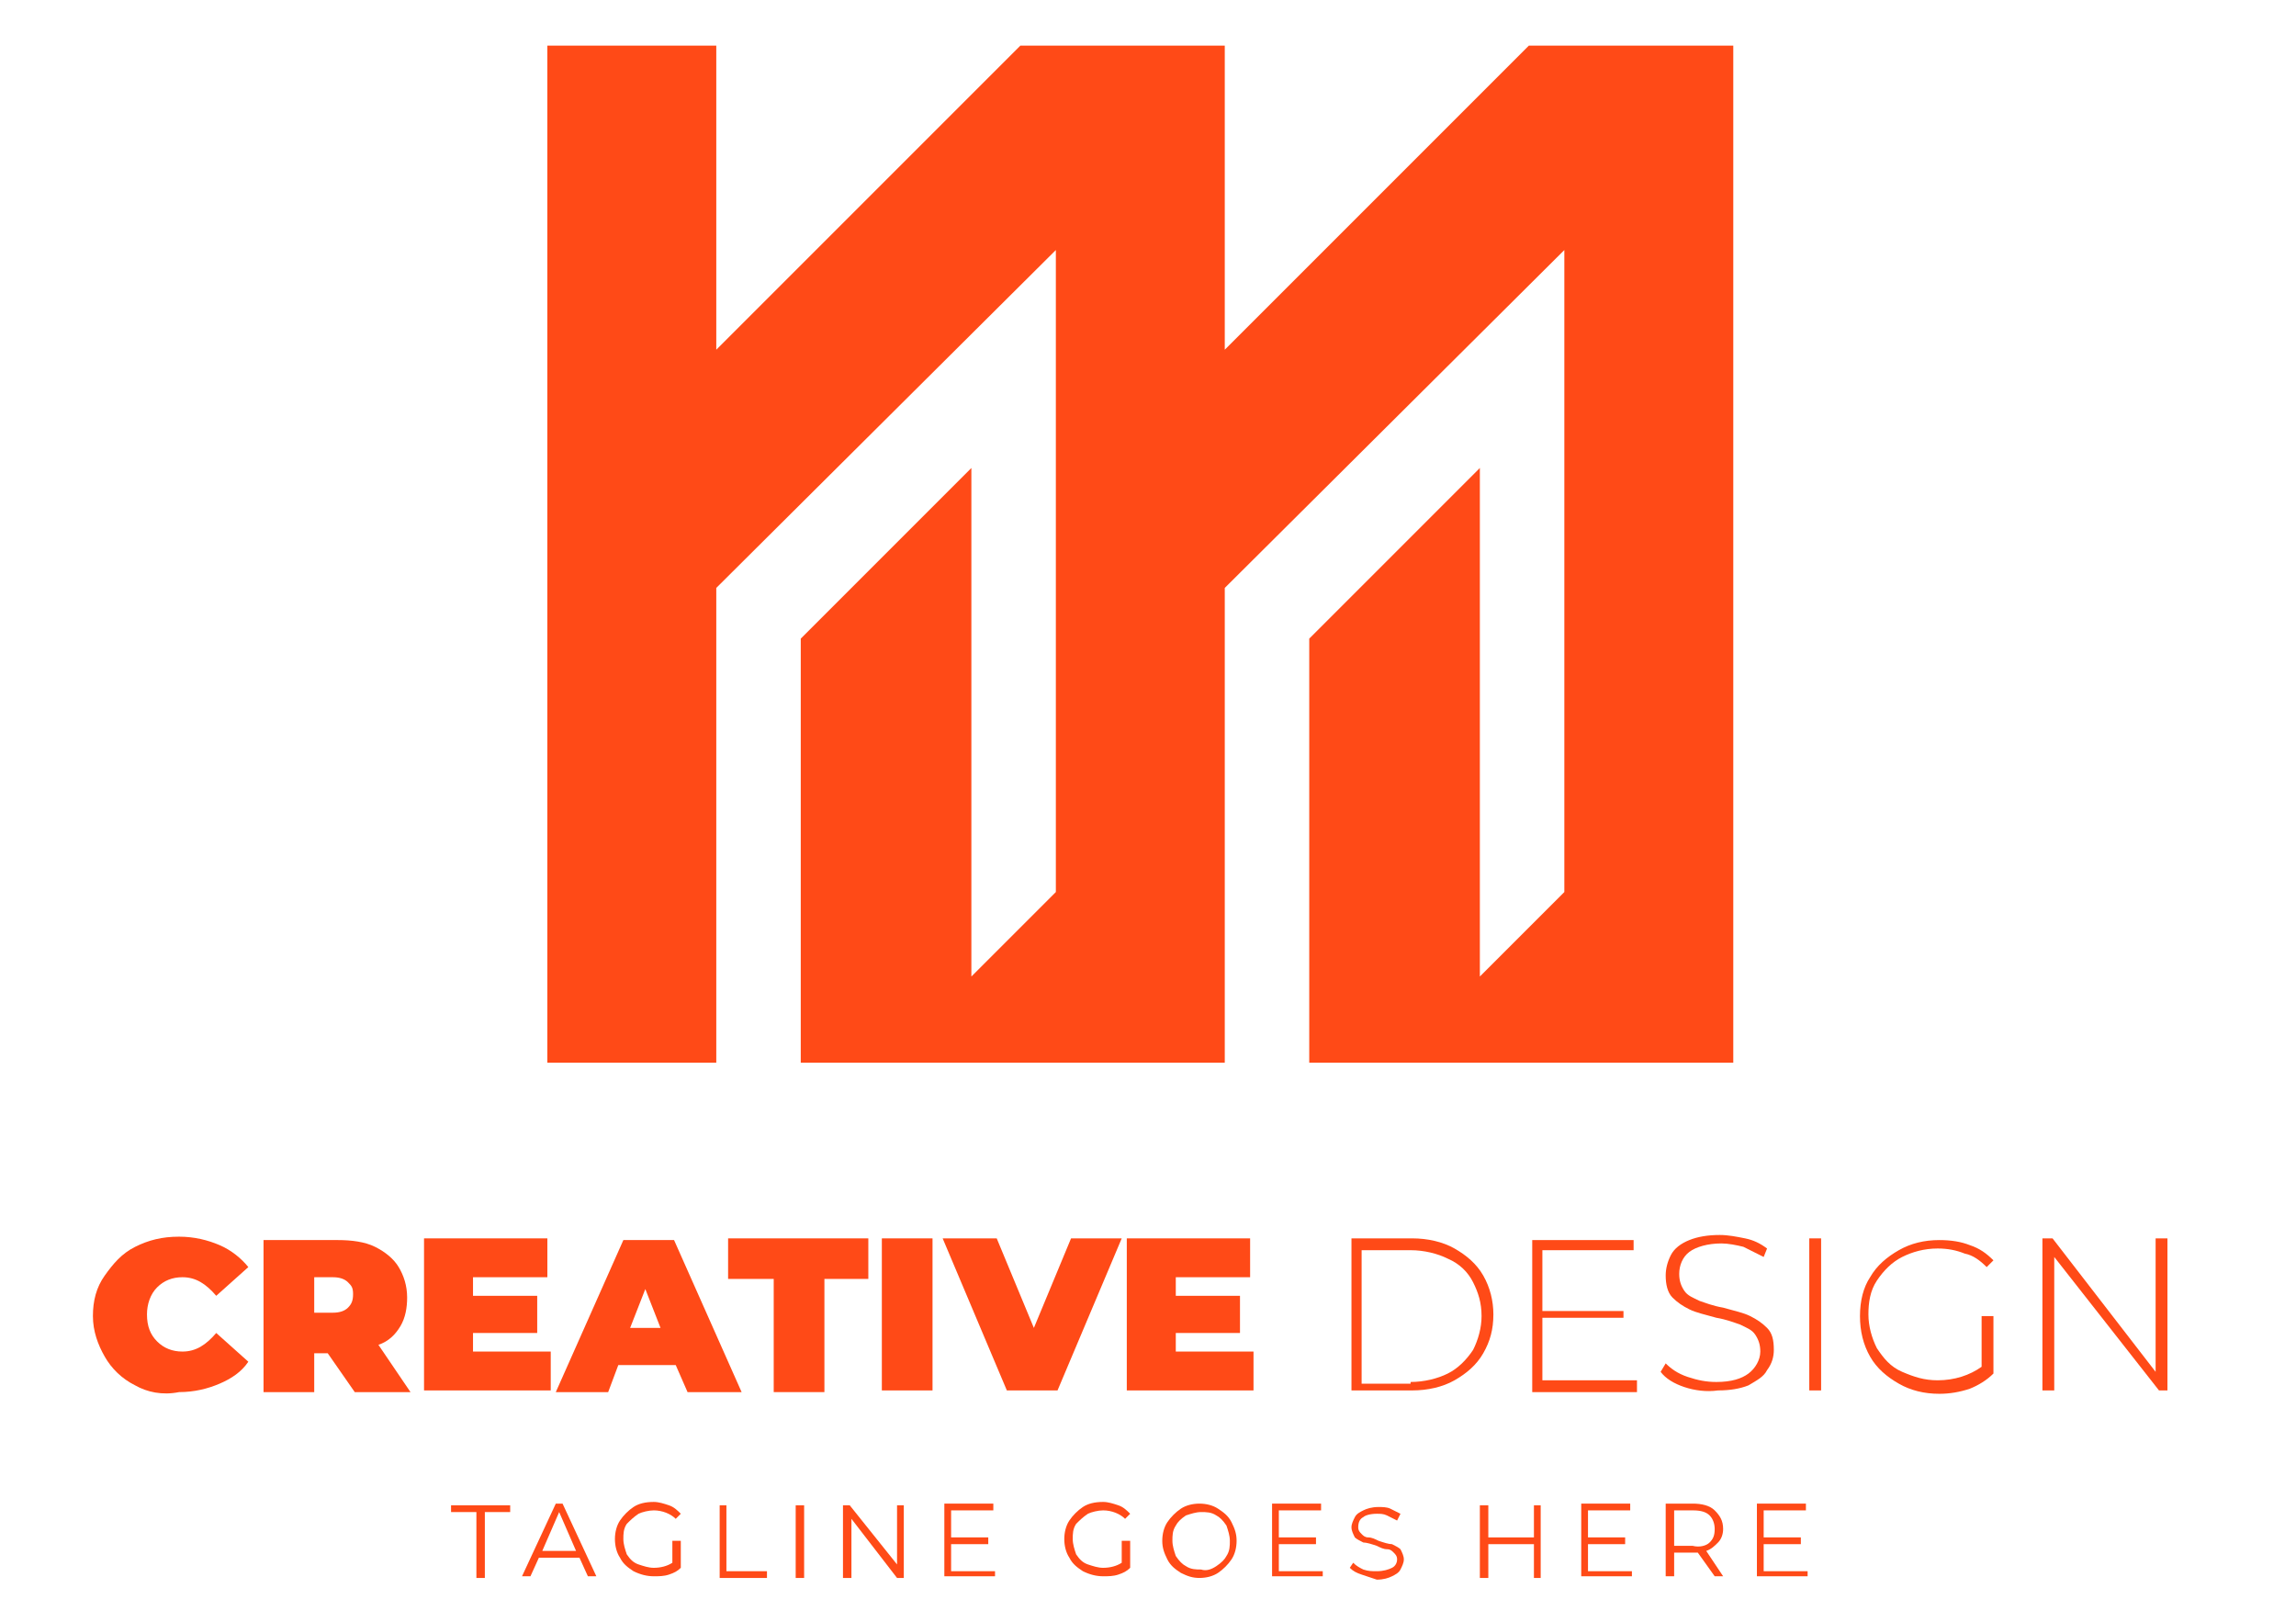
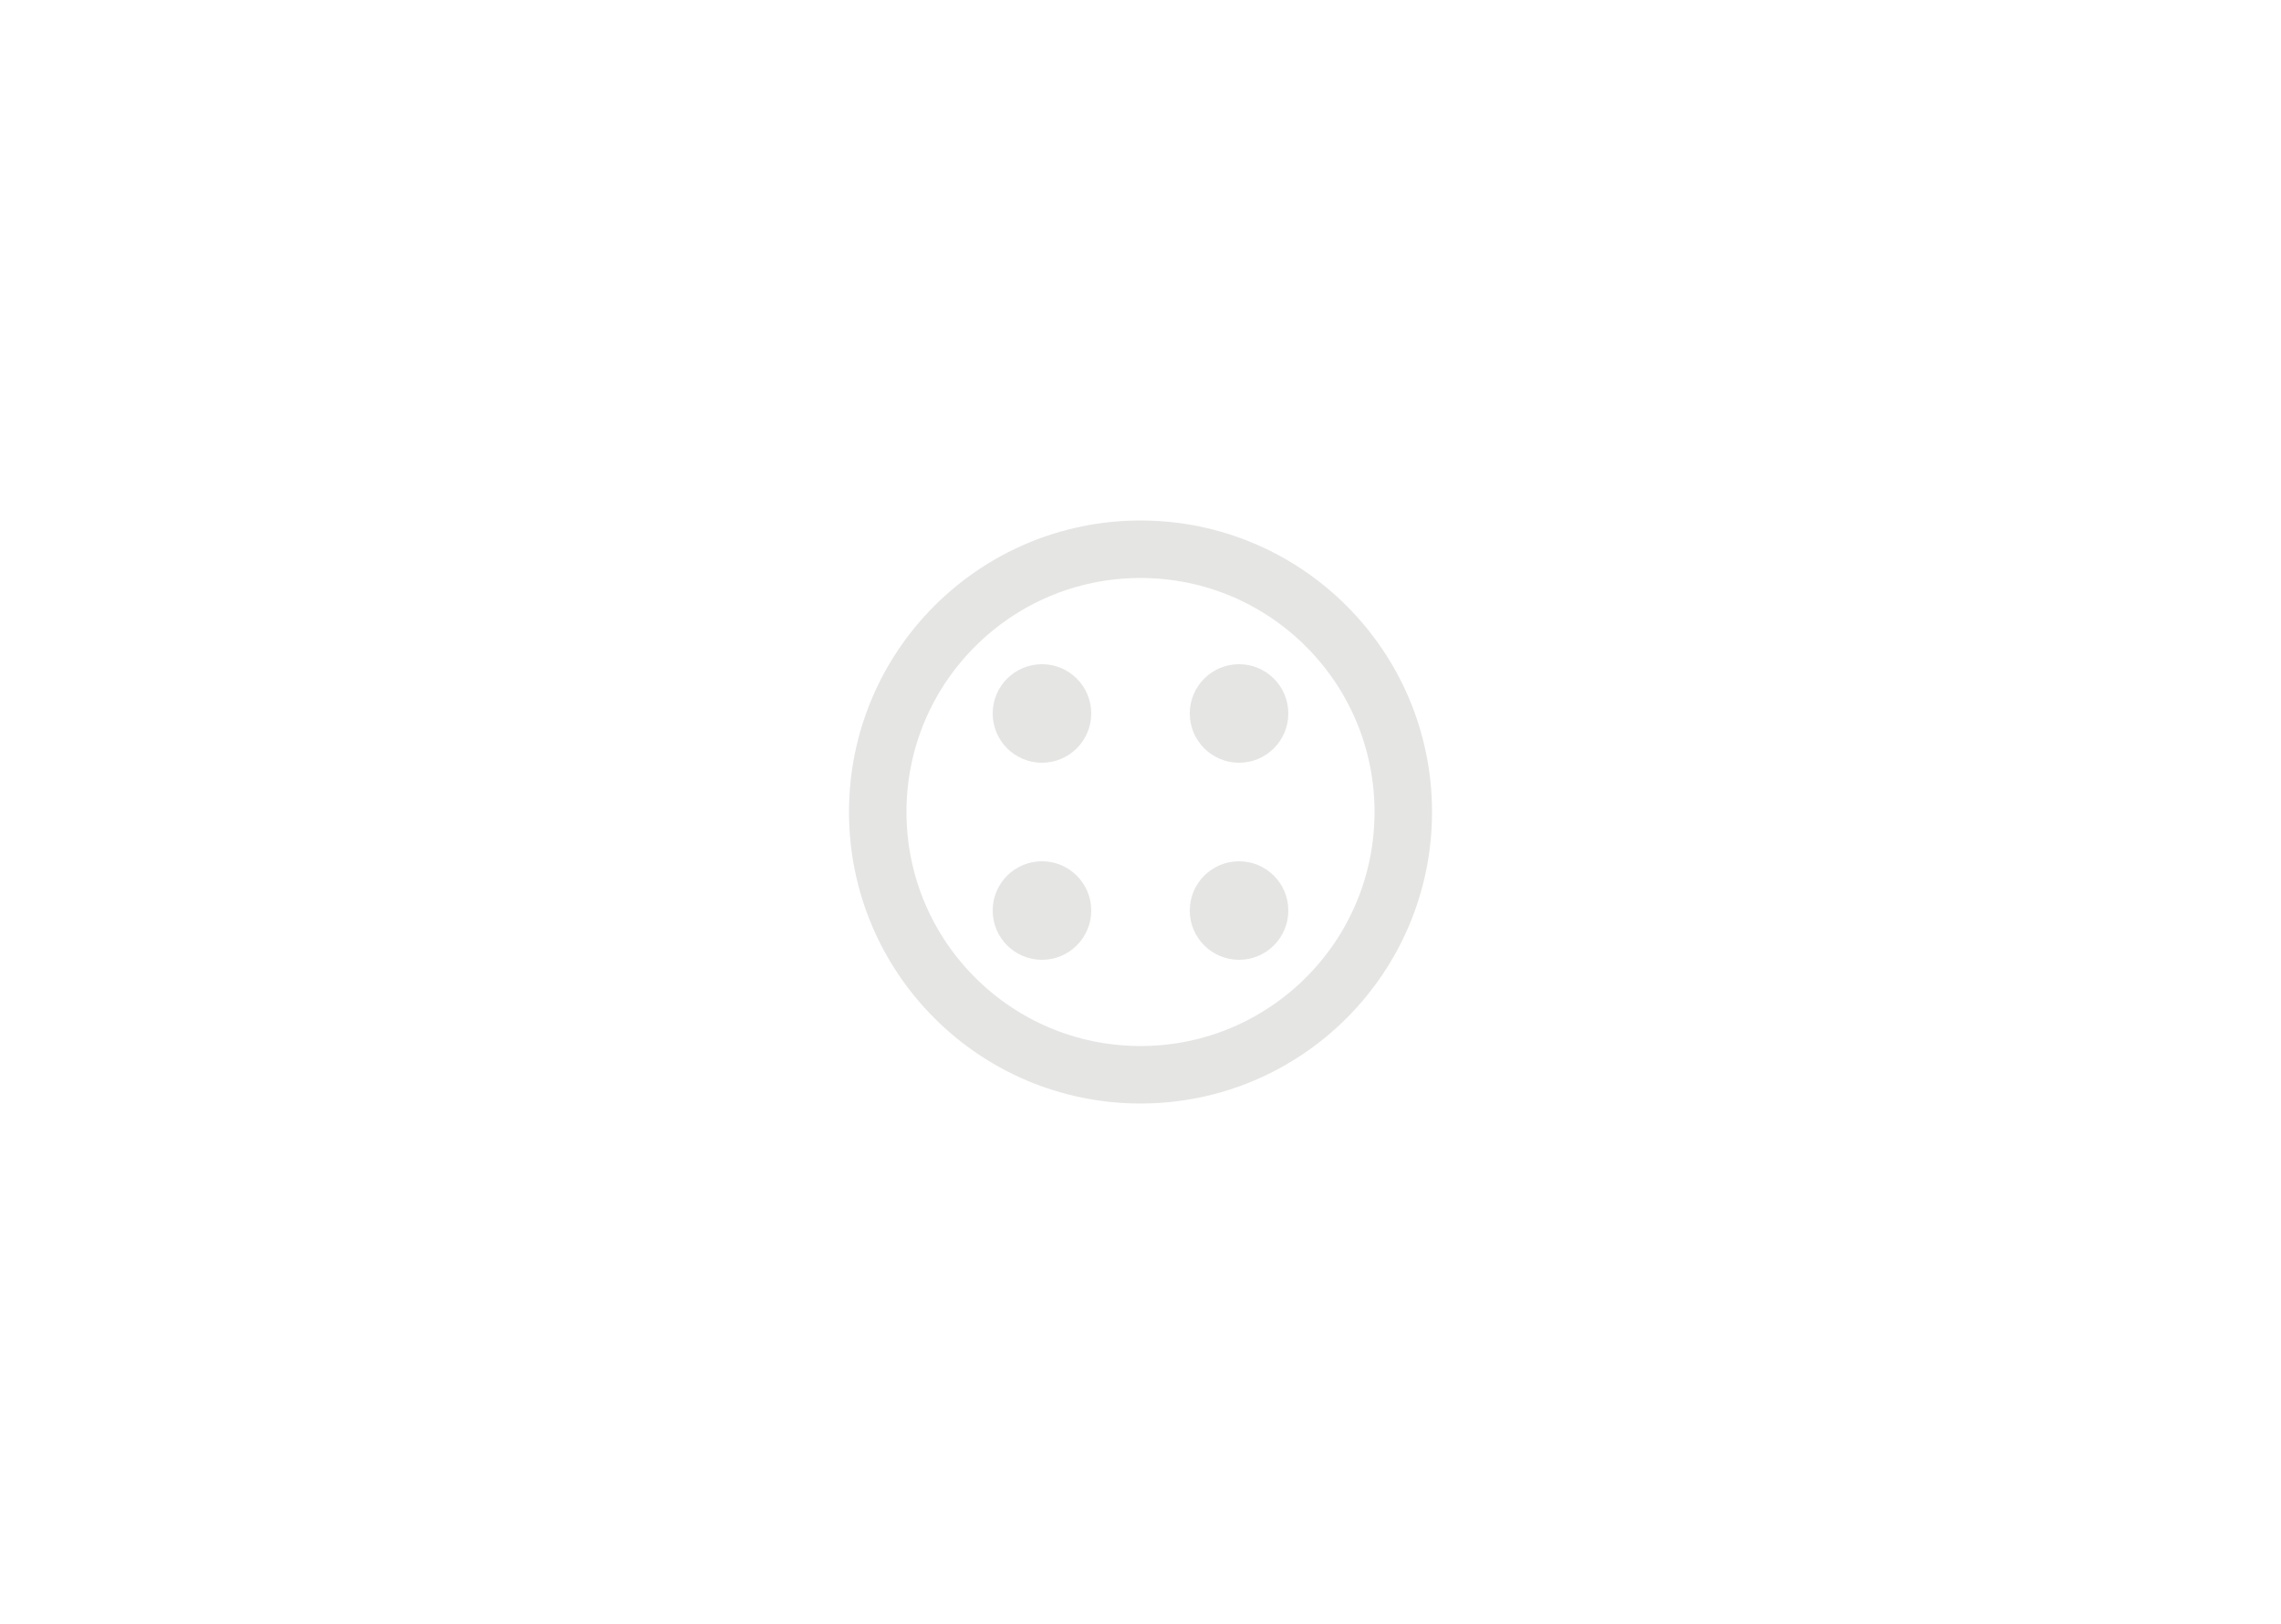
- <svg xmlns="http://www.w3.org/2000/svg" width="126" height="89" viewBox="0 0 126 89" fill="none">
-   <path d="M83.901 2.503L67.213 19.19V2.503H55.996L39.308 19.19V2.503H30.037V58.313H39.308V32.262L57.943 13.721V48.95L53.307 53.585V25.68L43.944 35.044V58.313H67.213V32.262L85.848 13.721V48.95L81.212 53.585V25.68L71.849 35.044V58.313H95.119V2.503H83.901Z" fill="#FF4A17" />
-   <path d="M7.417 76.021C6.675 75.65 6.119 75.094 5.748 74.445C5.377 73.796 5.099 73.054 5.099 72.22C5.099 71.385 5.284 70.644 5.748 69.995C6.211 69.346 6.675 68.789 7.417 68.419C8.158 68.048 8.9 67.862 9.827 67.862C10.661 67.862 11.403 68.048 12.052 68.326C12.701 68.604 13.257 69.067 13.628 69.531L11.867 71.107C11.31 70.458 10.754 70.087 10.012 70.087C9.456 70.087 8.993 70.273 8.622 70.644C8.251 71.014 8.066 71.571 8.066 72.127C8.066 72.776 8.251 73.239 8.622 73.61C8.993 73.981 9.456 74.166 10.012 74.166C10.754 74.166 11.31 73.796 11.867 73.147L13.628 74.723C13.257 75.279 12.701 75.65 12.052 75.928C11.403 76.206 10.661 76.391 9.827 76.391C8.9 76.577 8.066 76.391 7.417 76.021Z" fill="#FF4A17" />
-   <path d="M17.985 74.259H17.244V76.392H14.462V68.048H18.542C19.283 68.048 20.025 68.141 20.581 68.419C21.137 68.697 21.601 69.068 21.879 69.531C22.157 69.995 22.343 70.551 22.343 71.2C22.343 71.756 22.25 72.312 21.972 72.776C21.694 73.24 21.323 73.61 20.767 73.796L22.528 76.392H19.469L17.985 74.259ZM19.098 70.366C18.912 70.18 18.634 70.087 18.263 70.087H17.244V72.034H18.263C18.634 72.034 18.912 71.942 19.098 71.756C19.283 71.571 19.376 71.385 19.376 71.014C19.376 70.644 19.283 70.551 19.098 70.366Z" fill="#FF4A17" />
-   <path d="M30.223 74.166V76.299H23.27V67.955H30.038V70.087H25.958V71.107H29.481V73.147H25.958V74.166H30.223Z" fill="#FF4A17" />
-   <path d="M37.083 74.908H33.931L33.375 76.392H30.501L34.209 68.048H36.991L40.699 76.392H37.732L37.083 74.908ZM36.249 72.869L35.414 70.736L34.58 72.869H36.249Z" fill="#FF4A17" />
-   <path d="M42.368 70.18H39.957V67.955H47.652V70.18H45.242V76.391H42.46V70.18H42.368Z" fill="#FF4A17" />
-   <path d="M48.394 67.955H51.175V76.299H48.394V67.955Z" fill="#FF4A17" />
-   <path d="M61.558 67.955L58.035 76.299H55.254L51.731 67.955H54.698L56.737 72.869L58.777 67.955H61.558Z" fill="#FF4A17" />
-   <path d="M68.79 74.166V76.299H61.836V67.955H68.604V70.087H64.525V71.107H68.048V73.147H64.525V74.166H68.79Z" fill="#FF4A17" />
-   <path d="M74.166 67.955H77.504C78.338 67.955 79.173 68.141 79.822 68.511C80.471 68.882 81.027 69.346 81.398 69.995C81.769 70.644 81.954 71.385 81.954 72.127C81.954 72.961 81.769 73.61 81.398 74.259C81.027 74.908 80.471 75.372 79.822 75.743C79.173 76.113 78.338 76.299 77.504 76.299H74.166V67.955ZM77.411 75.835C78.153 75.835 78.895 75.65 79.451 75.372C80.007 75.094 80.471 74.63 80.841 74.074C81.12 73.518 81.305 72.869 81.305 72.22C81.305 71.478 81.12 70.922 80.841 70.365C80.563 69.809 80.1 69.346 79.451 69.068C78.895 68.79 78.153 68.604 77.411 68.604H74.723V75.928H77.411V75.835Z" fill="#FF4A17" />
-   <path d="M89.834 75.835V76.392H84.086V68.048H89.649V68.604H84.643V71.942H89.093V72.312H84.643V75.743H89.834V75.835Z" fill="#FF4A17" />
-   <path d="M92.43 76.113C91.874 75.928 91.41 75.65 91.132 75.279L91.41 74.815C91.689 75.094 92.059 75.372 92.616 75.557C93.172 75.742 93.635 75.835 94.192 75.835C95.026 75.835 95.582 75.65 95.953 75.372C96.324 75.094 96.602 74.63 96.602 74.166C96.602 73.796 96.509 73.517 96.324 73.239C96.139 72.961 95.86 72.868 95.49 72.683C95.212 72.59 94.748 72.405 94.192 72.312C93.543 72.127 93.079 72.034 92.708 71.849C92.338 71.663 92.059 71.478 91.781 71.2C91.503 70.922 91.41 70.458 91.41 69.995C91.41 69.624 91.503 69.253 91.689 68.882C91.874 68.511 92.245 68.233 92.708 68.048C93.172 67.862 93.728 67.769 94.377 67.769C94.841 67.769 95.304 67.862 95.768 67.955C96.231 68.048 96.602 68.233 96.973 68.511L96.787 68.975C96.417 68.789 96.046 68.604 95.675 68.418C95.304 68.326 94.841 68.233 94.47 68.233C93.728 68.233 93.079 68.418 92.708 68.697C92.338 68.975 92.152 69.438 92.152 69.902C92.152 70.273 92.245 70.551 92.43 70.829C92.616 71.107 92.894 71.2 93.265 71.385C93.543 71.478 94.006 71.663 94.562 71.756C95.212 71.941 95.675 72.034 96.046 72.219C96.417 72.405 96.695 72.59 96.973 72.868C97.251 73.147 97.344 73.517 97.344 74.074C97.344 74.445 97.251 74.815 96.973 75.186C96.787 75.557 96.417 75.742 95.953 76.021C95.49 76.206 94.933 76.299 94.284 76.299C93.635 76.391 92.987 76.299 92.43 76.113Z" fill="#FF4A17" />
-   <path d="M99.29 67.955H99.939V76.299H99.29V67.955Z" fill="#FF4A17" />
-   <path d="M108.839 72.22H109.396V75.372C109.025 75.743 108.561 76.021 108.098 76.206C107.542 76.392 106.985 76.484 106.429 76.484C105.595 76.484 104.853 76.299 104.204 75.928C103.555 75.557 102.999 75.094 102.628 74.445C102.257 73.796 102.072 73.054 102.072 72.22C102.072 71.385 102.257 70.644 102.628 70.087C102.999 69.439 103.555 68.975 104.204 68.604C104.853 68.233 105.595 68.048 106.429 68.048C107.078 68.048 107.634 68.141 108.098 68.326C108.654 68.511 109.025 68.79 109.396 69.16L109.025 69.531C108.654 69.16 108.283 68.882 107.82 68.79C107.356 68.604 106.893 68.511 106.336 68.511C105.595 68.511 104.946 68.697 104.389 68.975C103.833 69.253 103.37 69.717 102.999 70.273C102.628 70.829 102.535 71.478 102.535 72.127C102.535 72.776 102.721 73.425 102.999 73.981C103.37 74.537 103.741 75.001 104.389 75.279C105.038 75.557 105.595 75.743 106.336 75.743C107.263 75.743 108.098 75.465 108.747 75.001V72.22H108.839Z" fill="#FF4A17" />
-   <path d="M118.945 67.955V76.299H118.481L112.733 68.975V76.299H112.084V67.955H112.64L118.296 75.279V67.955H118.945Z" fill="#FF4A17" />
-   <path d="M26.144 82.974H24.753V82.603H27.998V82.974H26.607V86.59H26.144V82.974Z" fill="#FF4A17" />
-   <path d="M31.799 85.477H29.574L29.11 86.497H28.647L30.501 82.51H30.872L32.726 86.497H32.262L31.799 85.477ZM31.613 85.106L30.686 82.974L29.759 85.106H31.613Z" fill="#FF4A17" />
-   <path d="M36.99 84.55H37.361V86.033C37.176 86.219 36.99 86.311 36.712 86.404C36.434 86.497 36.156 86.497 35.878 86.497C35.507 86.497 35.136 86.404 34.765 86.219C34.487 86.033 34.209 85.848 34.024 85.477C33.838 85.199 33.746 84.828 33.746 84.457C33.746 84.086 33.838 83.715 34.024 83.437C34.209 83.159 34.487 82.881 34.765 82.696C35.044 82.51 35.414 82.418 35.878 82.418C36.156 82.418 36.434 82.51 36.712 82.603C36.99 82.696 37.176 82.881 37.361 83.066L37.083 83.345C36.805 83.066 36.341 82.881 35.878 82.881C35.6 82.881 35.229 82.974 35.044 83.066C34.765 83.252 34.58 83.437 34.395 83.623C34.209 83.901 34.209 84.179 34.209 84.457C34.209 84.735 34.302 85.013 34.395 85.291C34.58 85.57 34.765 85.755 35.044 85.848C35.322 85.94 35.6 86.033 35.878 86.033C36.249 86.033 36.62 85.94 36.898 85.755V84.55H36.99Z" fill="#FF4A17" />
-   <path d="M39.494 82.603H39.864V86.219H42.09V86.59H39.494V82.603Z" fill="#FF4A17" />
-   <path d="M43.666 82.603H44.129V86.59H43.666V82.603Z" fill="#FF4A17" />
-   <path d="M49.599 82.603V86.59H49.228L46.725 83.345V86.59H46.261V82.603H46.632L49.228 85.848V82.603H49.599Z" fill="#FF4A17" />
-   <path d="M54.605 86.126V86.497H51.824V82.51H54.512V82.881H52.195V84.364H54.234V84.735H52.195V86.219H54.605V86.126Z" fill="#FF4A17" />
-   <path d="M61.651 84.55H62.022V86.033C61.836 86.219 61.651 86.311 61.373 86.404C61.094 86.497 60.816 86.497 60.538 86.497C60.167 86.497 59.797 86.404 59.426 86.219C59.148 86.033 58.87 85.848 58.684 85.477C58.499 85.199 58.406 84.828 58.406 84.457C58.406 84.086 58.499 83.715 58.684 83.437C58.87 83.159 59.148 82.881 59.426 82.696C59.704 82.51 60.075 82.418 60.538 82.418C60.816 82.418 61.094 82.51 61.373 82.603C61.651 82.696 61.836 82.881 62.022 83.066L61.743 83.345C61.465 83.066 61.002 82.881 60.538 82.881C60.26 82.881 59.889 82.974 59.704 83.066C59.426 83.252 59.24 83.437 59.055 83.623C58.87 83.901 58.87 84.179 58.87 84.457C58.87 84.735 58.962 85.013 59.055 85.291C59.24 85.57 59.426 85.755 59.704 85.848C59.982 85.94 60.26 86.033 60.538 86.033C60.909 86.033 61.28 85.94 61.558 85.755V84.55H61.651Z" fill="#FF4A17" />
-   <path d="M64.803 86.311C64.525 86.126 64.247 85.941 64.061 85.57C63.876 85.199 63.783 84.921 63.783 84.55C63.783 84.179 63.876 83.808 64.061 83.53C64.247 83.252 64.525 82.974 64.803 82.788C65.081 82.603 65.452 82.51 65.823 82.51C66.194 82.51 66.564 82.603 66.843 82.788C67.121 82.974 67.399 83.159 67.584 83.53C67.77 83.901 67.862 84.179 67.862 84.55C67.862 84.921 67.77 85.291 67.584 85.57C67.399 85.848 67.121 86.126 66.843 86.311C66.564 86.497 66.194 86.589 65.823 86.589C65.452 86.589 65.174 86.497 64.803 86.311ZM66.75 85.941C67.028 85.755 67.213 85.57 67.306 85.384C67.492 85.106 67.492 84.828 67.492 84.55C67.492 84.272 67.399 83.994 67.306 83.716C67.121 83.437 66.935 83.252 66.75 83.159C66.472 82.974 66.194 82.974 65.915 82.974C65.637 82.974 65.359 83.067 65.081 83.159C64.803 83.345 64.618 83.53 64.525 83.716C64.339 83.994 64.34 84.272 64.34 84.55C64.34 84.828 64.432 85.106 64.525 85.384C64.71 85.662 64.896 85.848 65.081 85.941C65.359 86.126 65.637 86.126 65.915 86.126C66.194 86.219 66.472 86.126 66.75 85.941Z" fill="#FF4A17" />
-   <path d="M72.59 86.126V86.497H69.809V82.51H72.498V82.881H70.18V84.364H72.219V84.735H70.18V86.219H72.59V86.126Z" fill="#FF4A17" />
-   <path d="M74.723 86.404C74.445 86.311 74.259 86.219 74.074 86.033L74.259 85.755C74.445 85.941 74.63 86.033 74.815 86.126C75.094 86.219 75.279 86.219 75.557 86.219C75.928 86.219 76.206 86.126 76.391 86.033C76.577 85.941 76.67 85.755 76.67 85.57C76.67 85.384 76.577 85.292 76.484 85.199C76.391 85.106 76.299 85.013 76.113 85.013C75.928 85.013 75.743 84.921 75.557 84.828C75.279 84.735 75.001 84.643 74.815 84.643C74.63 84.55 74.445 84.457 74.352 84.365C74.259 84.179 74.166 83.994 74.166 83.808C74.166 83.623 74.259 83.438 74.352 83.252C74.445 83.067 74.63 82.974 74.815 82.881C75.001 82.788 75.279 82.696 75.65 82.696C75.835 82.696 76.113 82.696 76.299 82.788C76.484 82.881 76.67 82.974 76.855 83.067L76.67 83.438C76.484 83.345 76.299 83.252 76.113 83.159C75.928 83.067 75.743 83.067 75.557 83.067C75.186 83.067 74.908 83.159 74.815 83.252C74.63 83.345 74.537 83.53 74.537 83.808C74.537 83.994 74.63 84.086 74.723 84.179C74.815 84.272 74.908 84.365 75.094 84.365C75.279 84.365 75.464 84.457 75.65 84.55C75.928 84.643 76.206 84.735 76.391 84.735C76.577 84.828 76.762 84.921 76.855 85.013C76.948 85.199 77.04 85.384 77.04 85.57C77.04 85.755 76.948 85.941 76.855 86.126C76.762 86.311 76.577 86.404 76.391 86.497C76.206 86.59 75.928 86.682 75.557 86.682C75.279 86.59 75.001 86.497 74.723 86.404Z" fill="#FF4A17" />
-   <path d="M84.55 82.603V86.59H84.179V84.735H81.676V86.59H81.212V82.603H81.676V84.365H84.179V82.603H84.55Z" fill="#FF4A17" />
-   <path d="M89.556 86.126V86.497H86.775V82.51H89.463V82.881H87.146V84.364H89.185V84.735H87.146V86.219H89.556V86.126Z" fill="#FF4A17" />
-   <path d="M94.099 86.497L93.172 85.199C93.079 85.199 92.986 85.199 92.894 85.199H91.874V86.497H91.41V82.51H92.894C93.357 82.51 93.821 82.603 94.099 82.881C94.377 83.159 94.562 83.437 94.562 83.901C94.562 84.179 94.469 84.457 94.284 84.642C94.099 84.828 93.913 85.013 93.635 85.106L94.562 86.497H94.099ZM93.821 84.642C94.006 84.457 94.099 84.272 94.099 83.901C94.099 83.623 94.006 83.345 93.821 83.159C93.635 82.974 93.357 82.881 92.894 82.881H91.874V84.828H92.894C93.264 84.921 93.635 84.828 93.821 84.642Z" fill="#FF4A17" />
-   <path d="M99.198 86.126V86.497H96.416V82.51H99.105V82.881H96.787V84.364H98.827V84.735H96.787V86.219H99.198V86.126Z" fill="#FF4A17" />
+ <svg xmlns="http://www.w3.org/2000/svg" width="125" height="89" viewBox="0 0 125 89" fill="none">
+   <g transform="translate(62.5, 44.5) scale(0.9)">
+     <circle cx="0" cy="0" r="16" fill="none" stroke="#E5E5E4" stroke-width="3.5" />
+     <circle cx="-6" cy="-6" r="3" fill="#E5E5E4" />
+     <circle cx="6" cy="-6" r="3" fill="#E5E5E4" />
+     <circle cx="-6" cy="6" r="3" fill="#E5E5E4" />
+     <circle cx="6" cy="6" r="3" fill="#E5E5E4" />
+   </g>
</svg>
